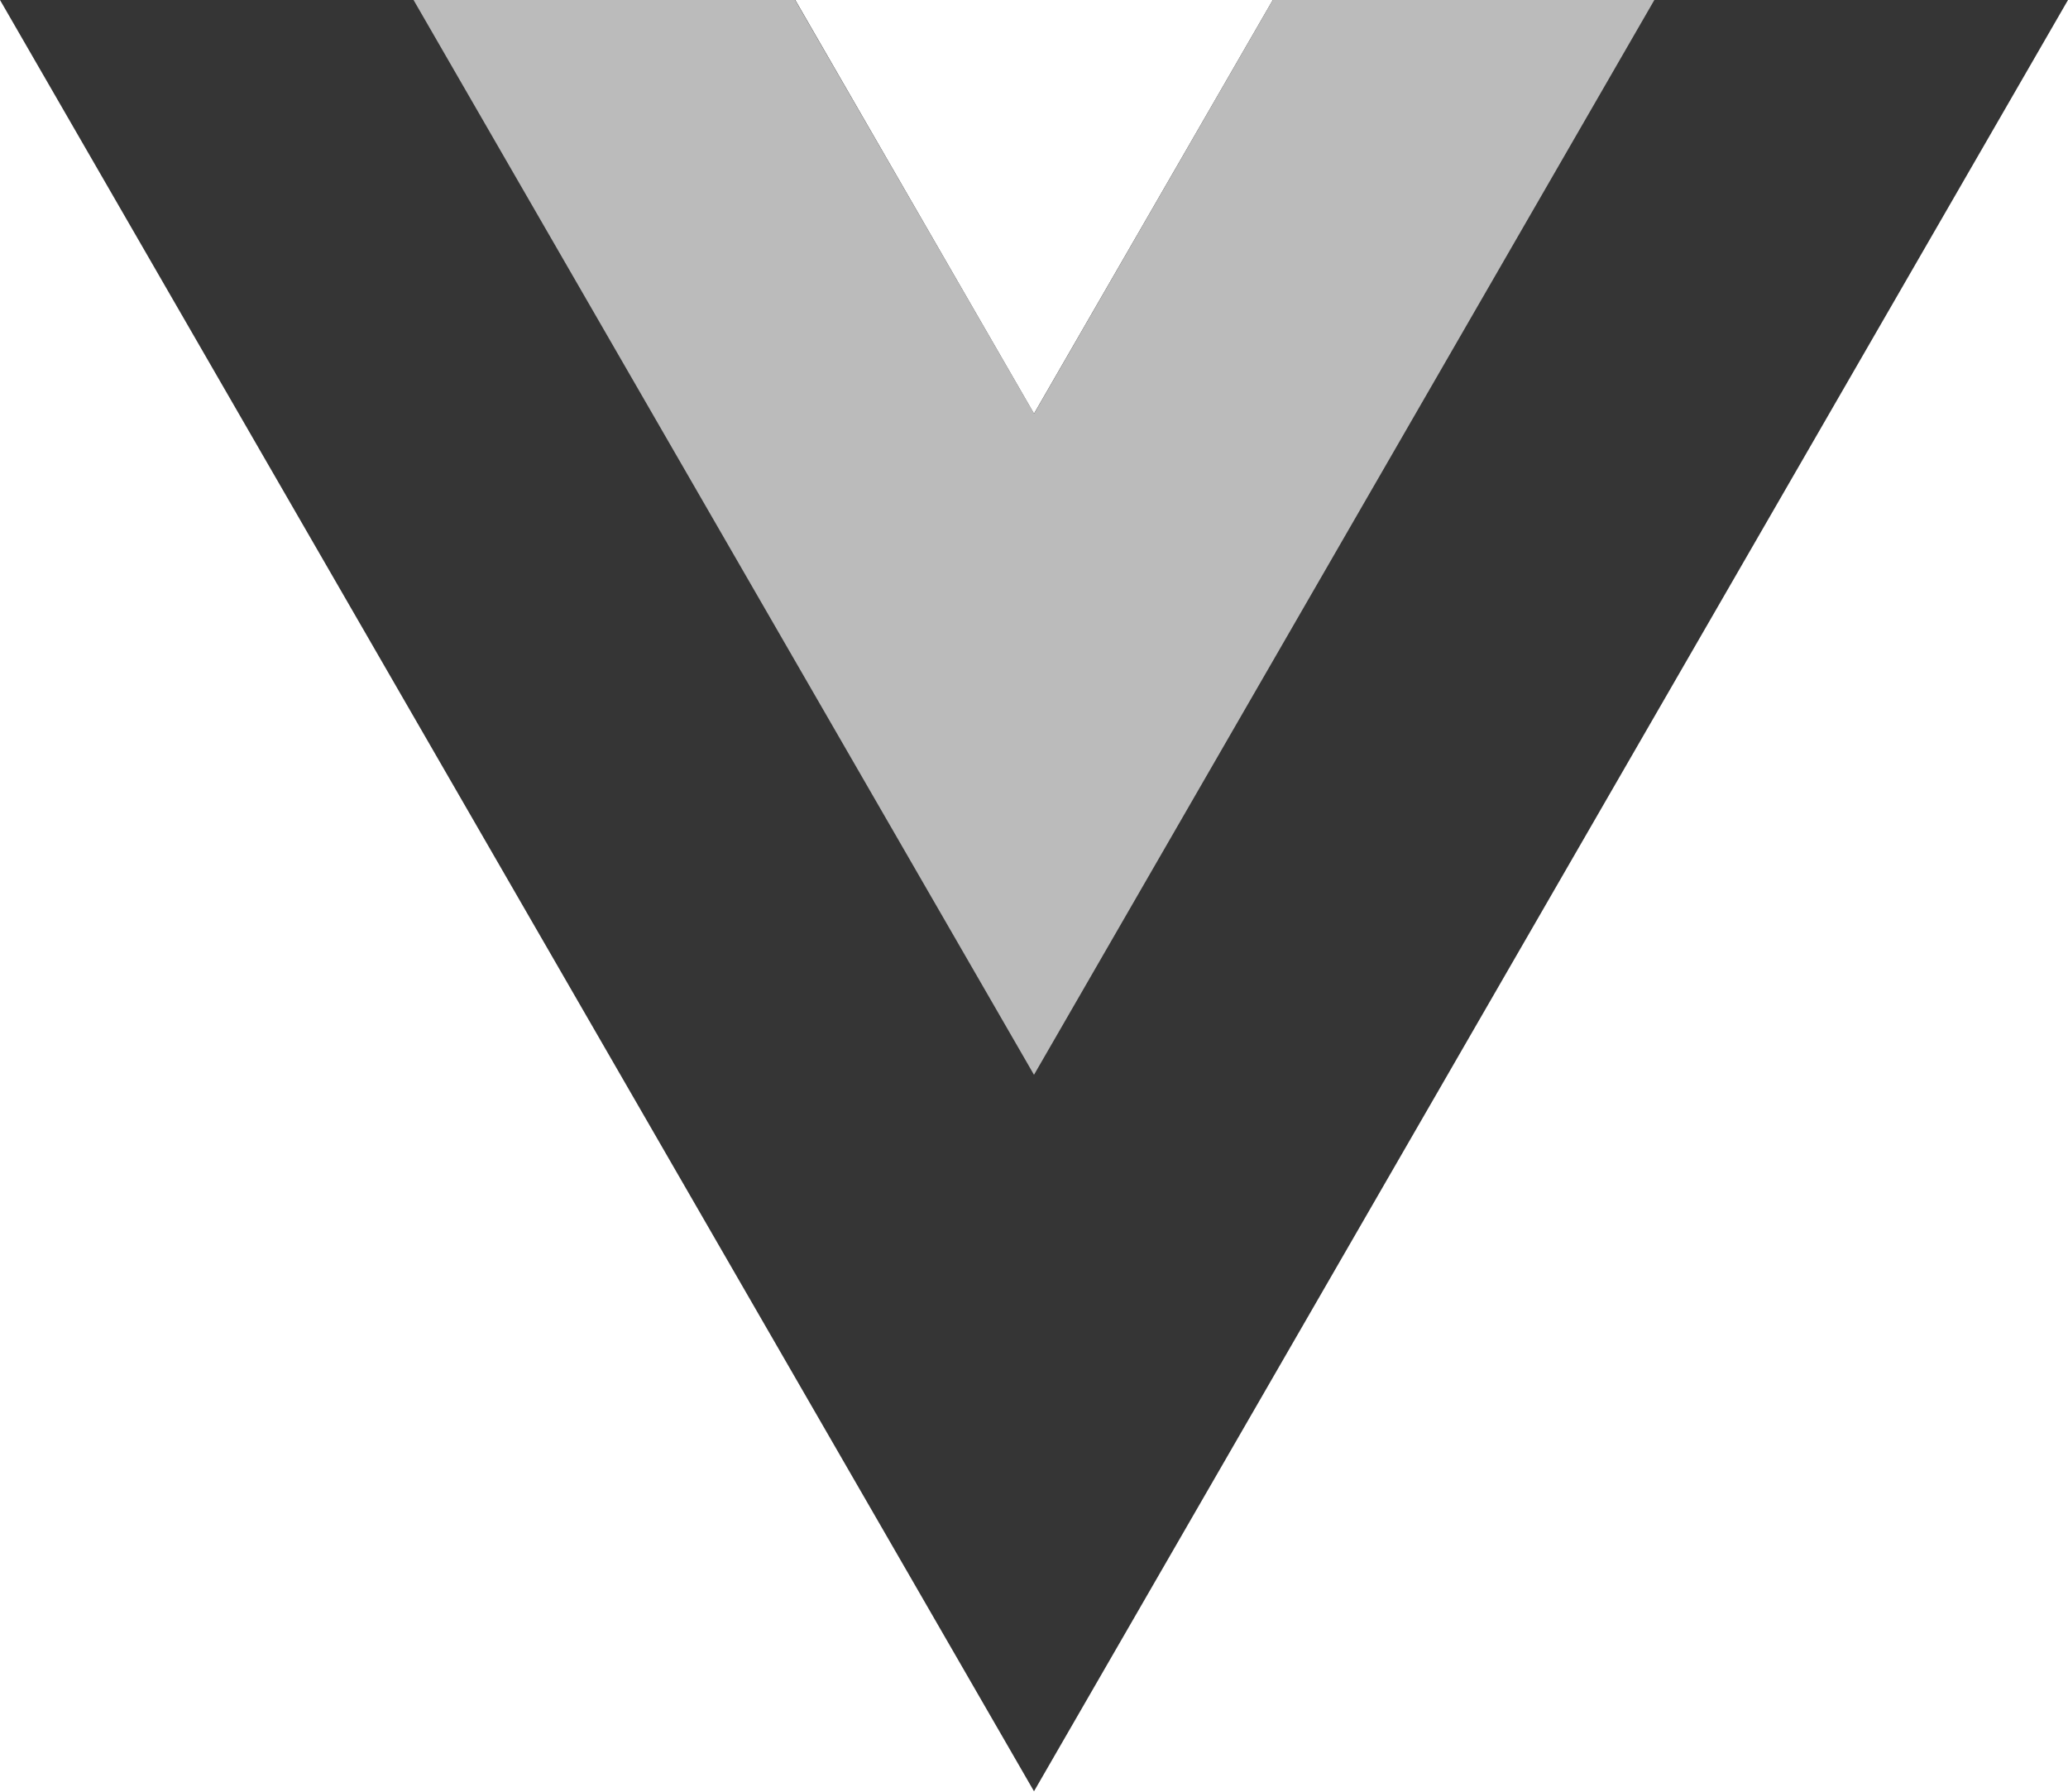
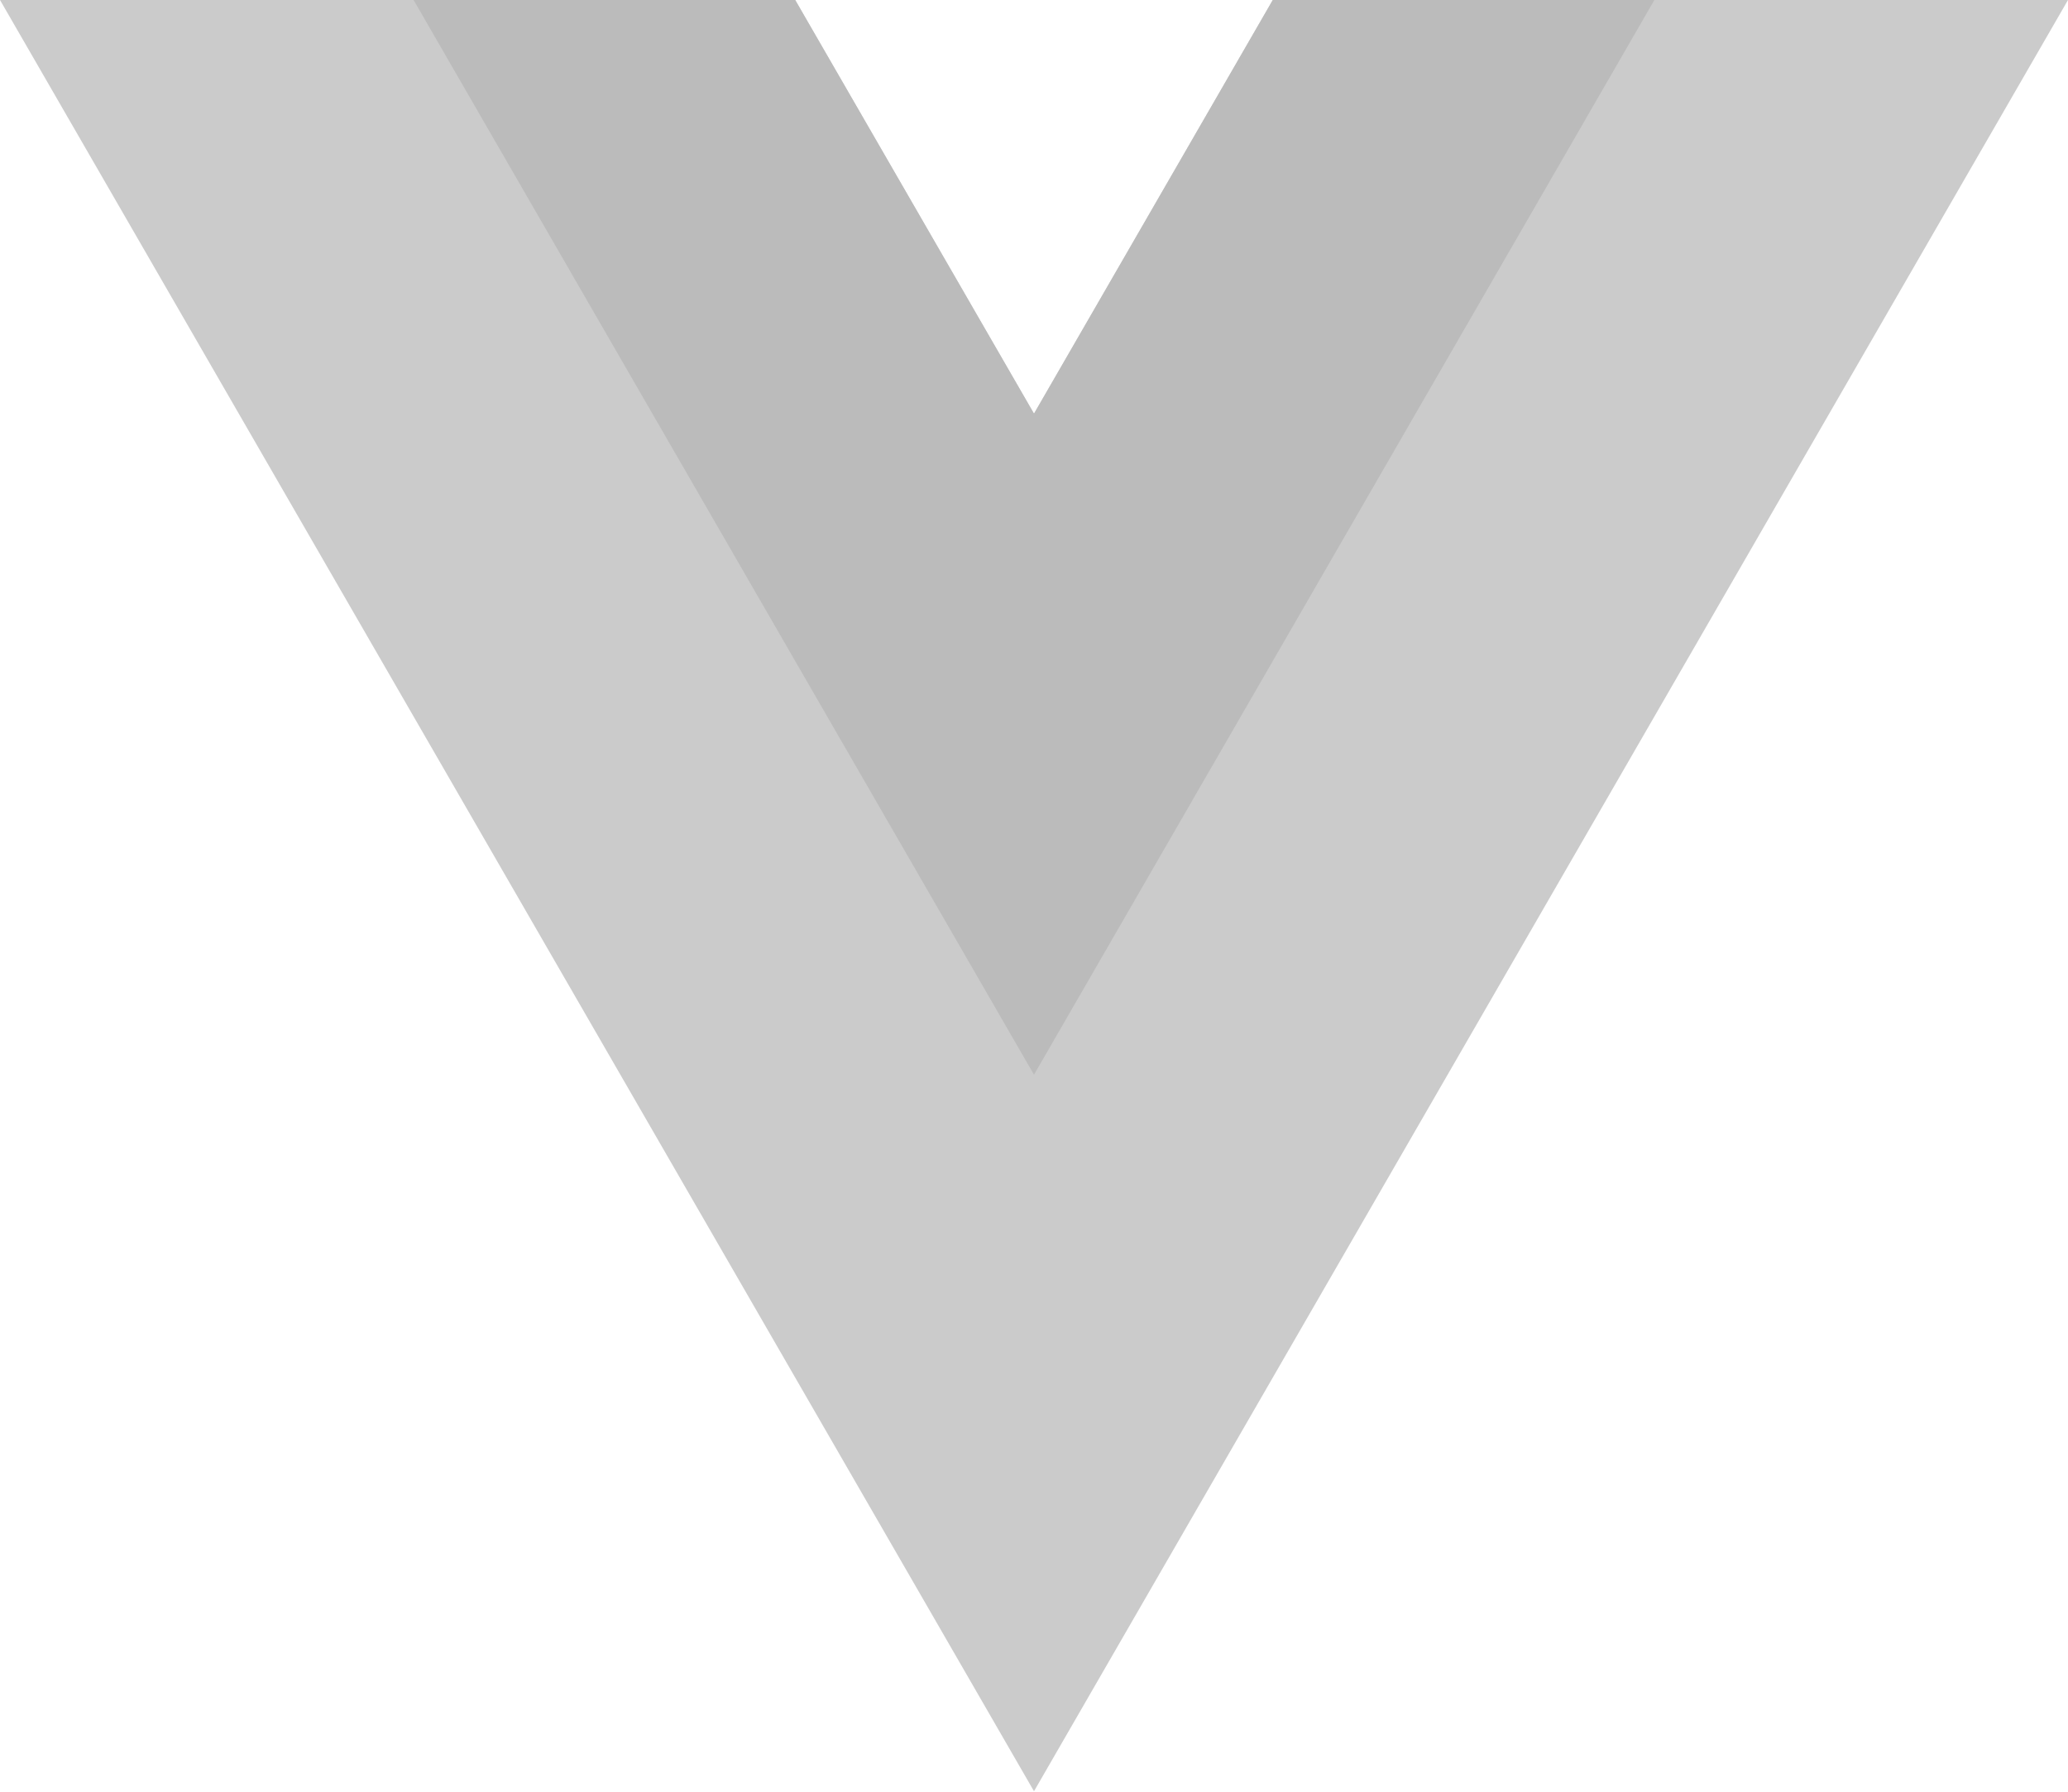
- <svg xmlns="http://www.w3.org/2000/svg" width="220.92" height="191.33">
-   <path d="M135.97 0l-25.51 44.18L84.96 0H0l110.46 191.33L220.92 0z" fill="#353535" />
-   <path d="M135.97 0l-25.5 44.18L84.94 0H44.18l66.28 114.8L176.73 0z" fill="#bbb" />
+ <svg xmlns="http://www.w3.org/2000/svg" width="220.922" height="191.326" viewBox="0 0 220.922 191.326">
+   <g transform="translate(-1115 4726)">
+     <path d="M-25.131,0l-25.51,44.184L-76.15,0H-161.1L-50.641,191.326,59.82,0Z" transform="translate(1276.101 -4726)" fill="#cbcbcb" />
+     <path d="M-16.964,0l-25.51,44.184L-67.984,0h-40.767l66.276,114.793L23.8,0Z" transform="translate(1267.935 -4726)" fill="#bbb" />
+   </g>
</svg>
